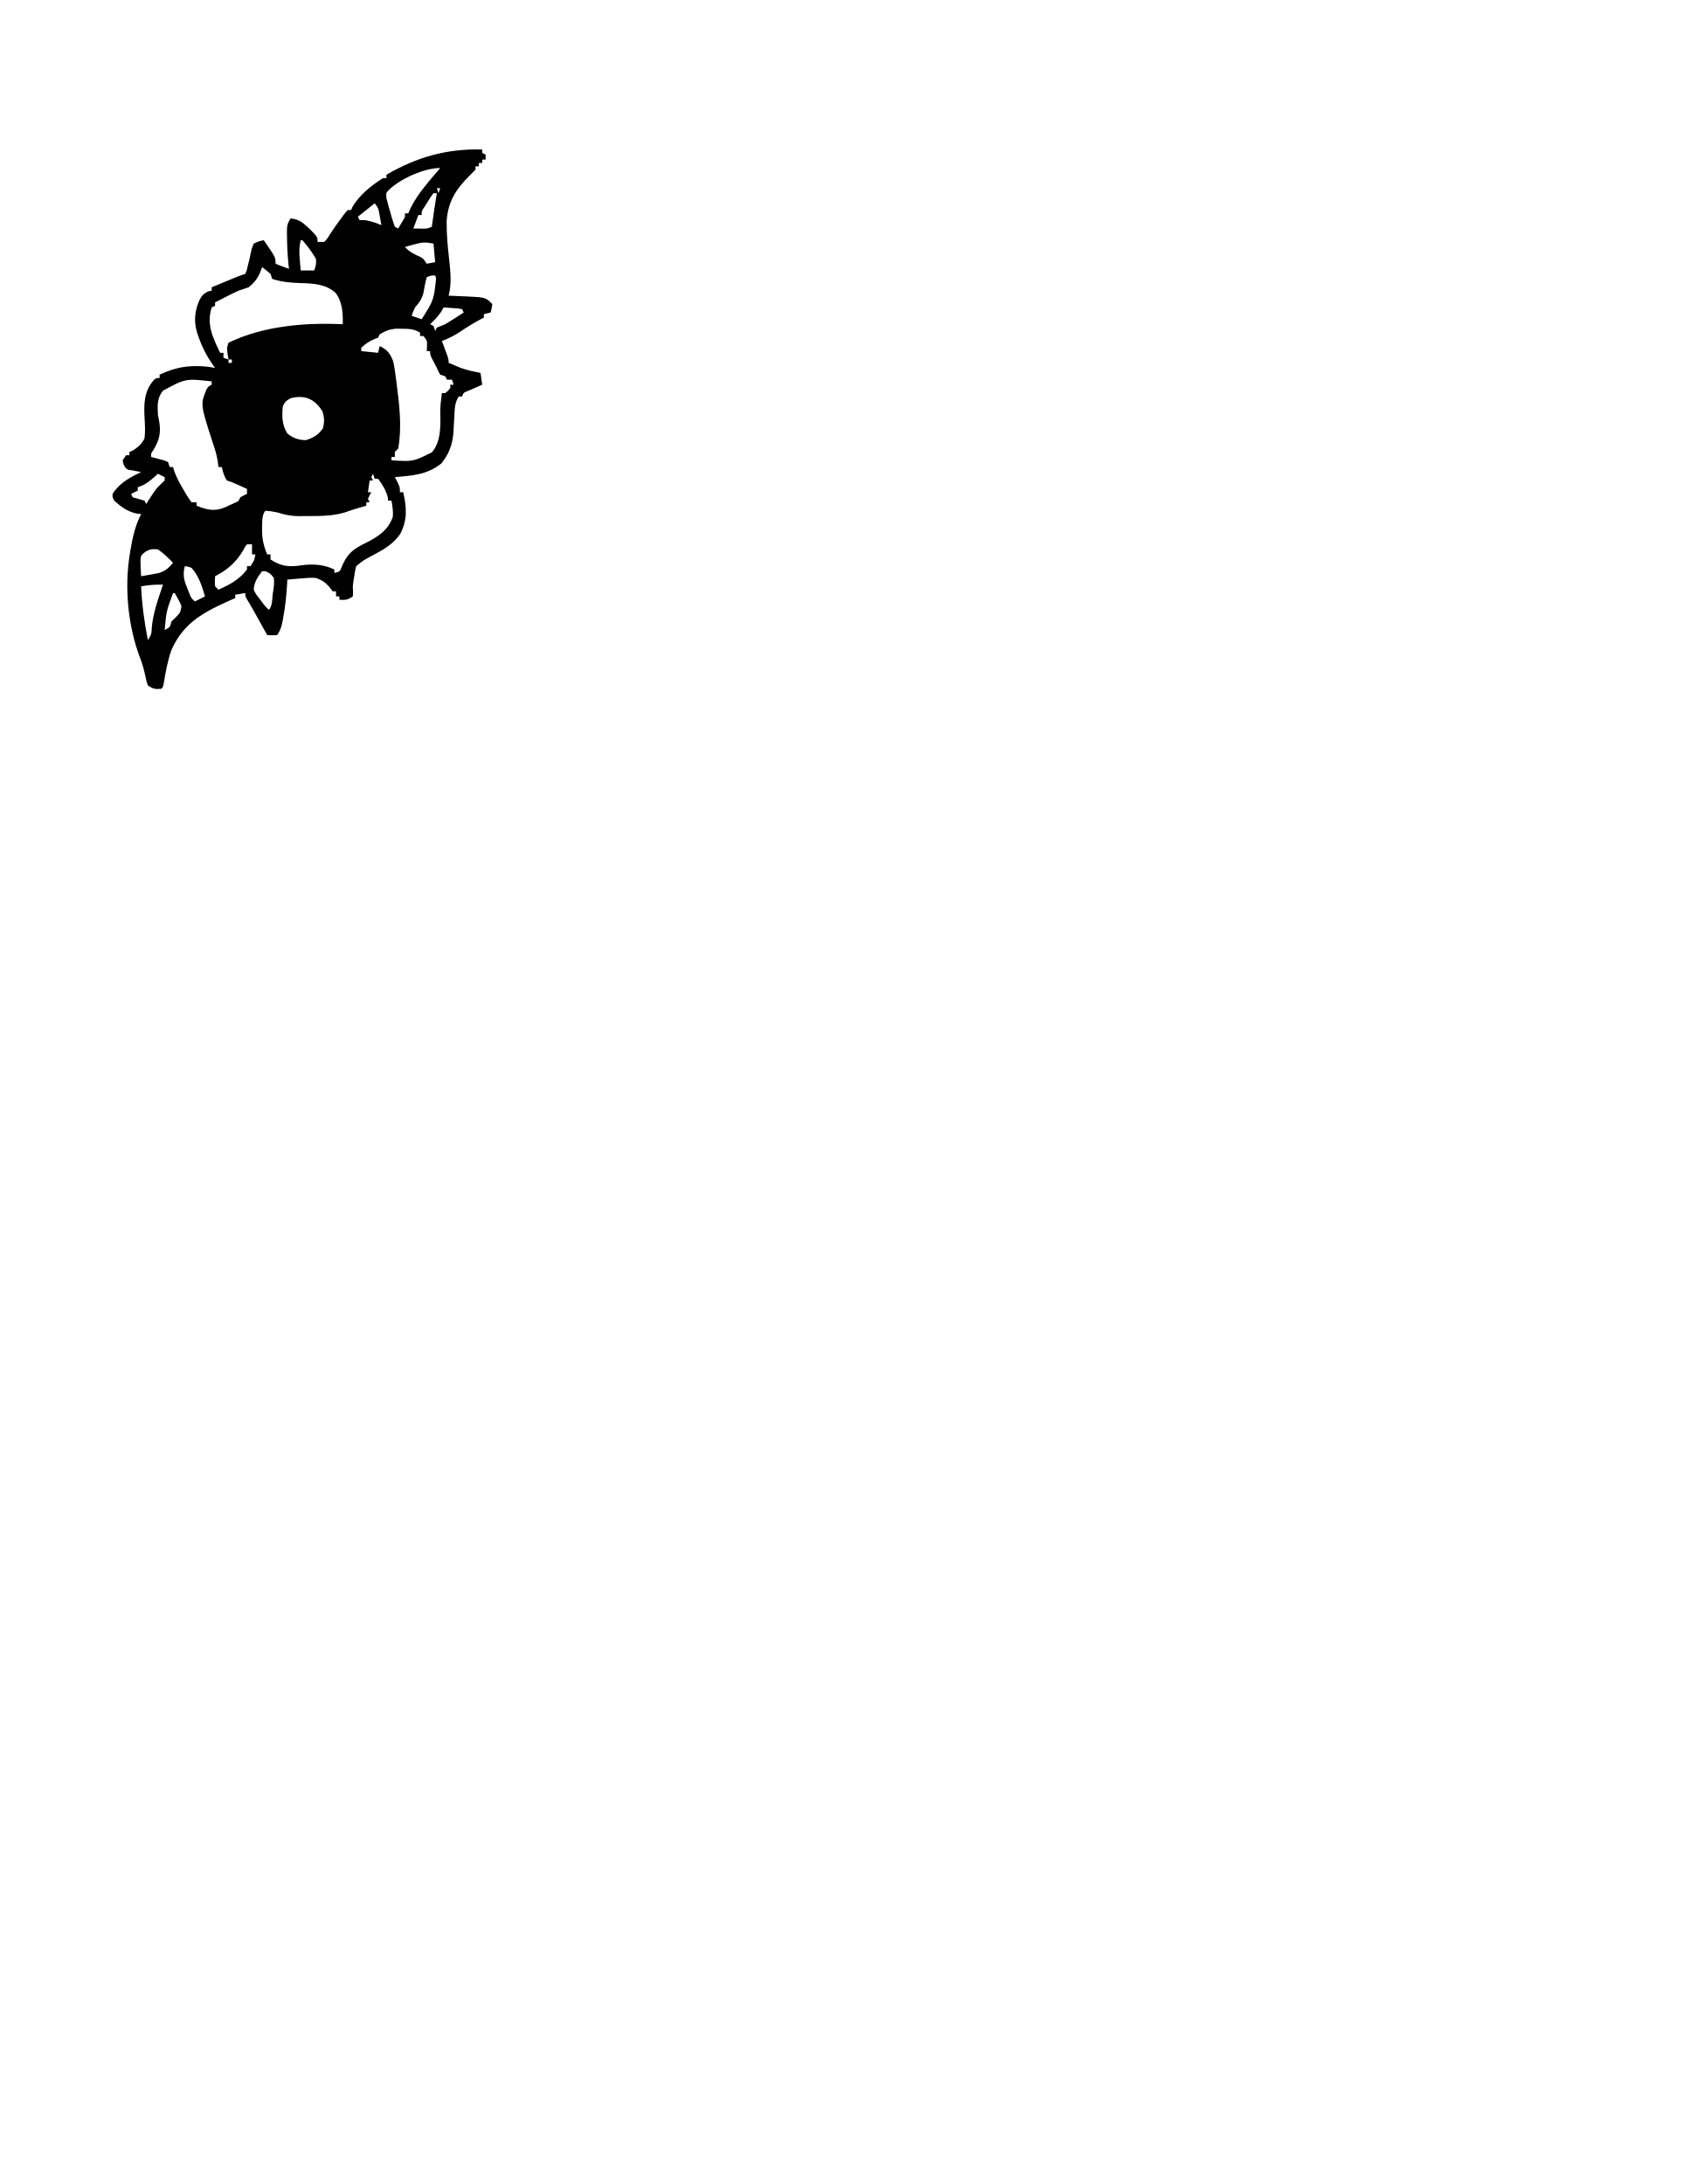
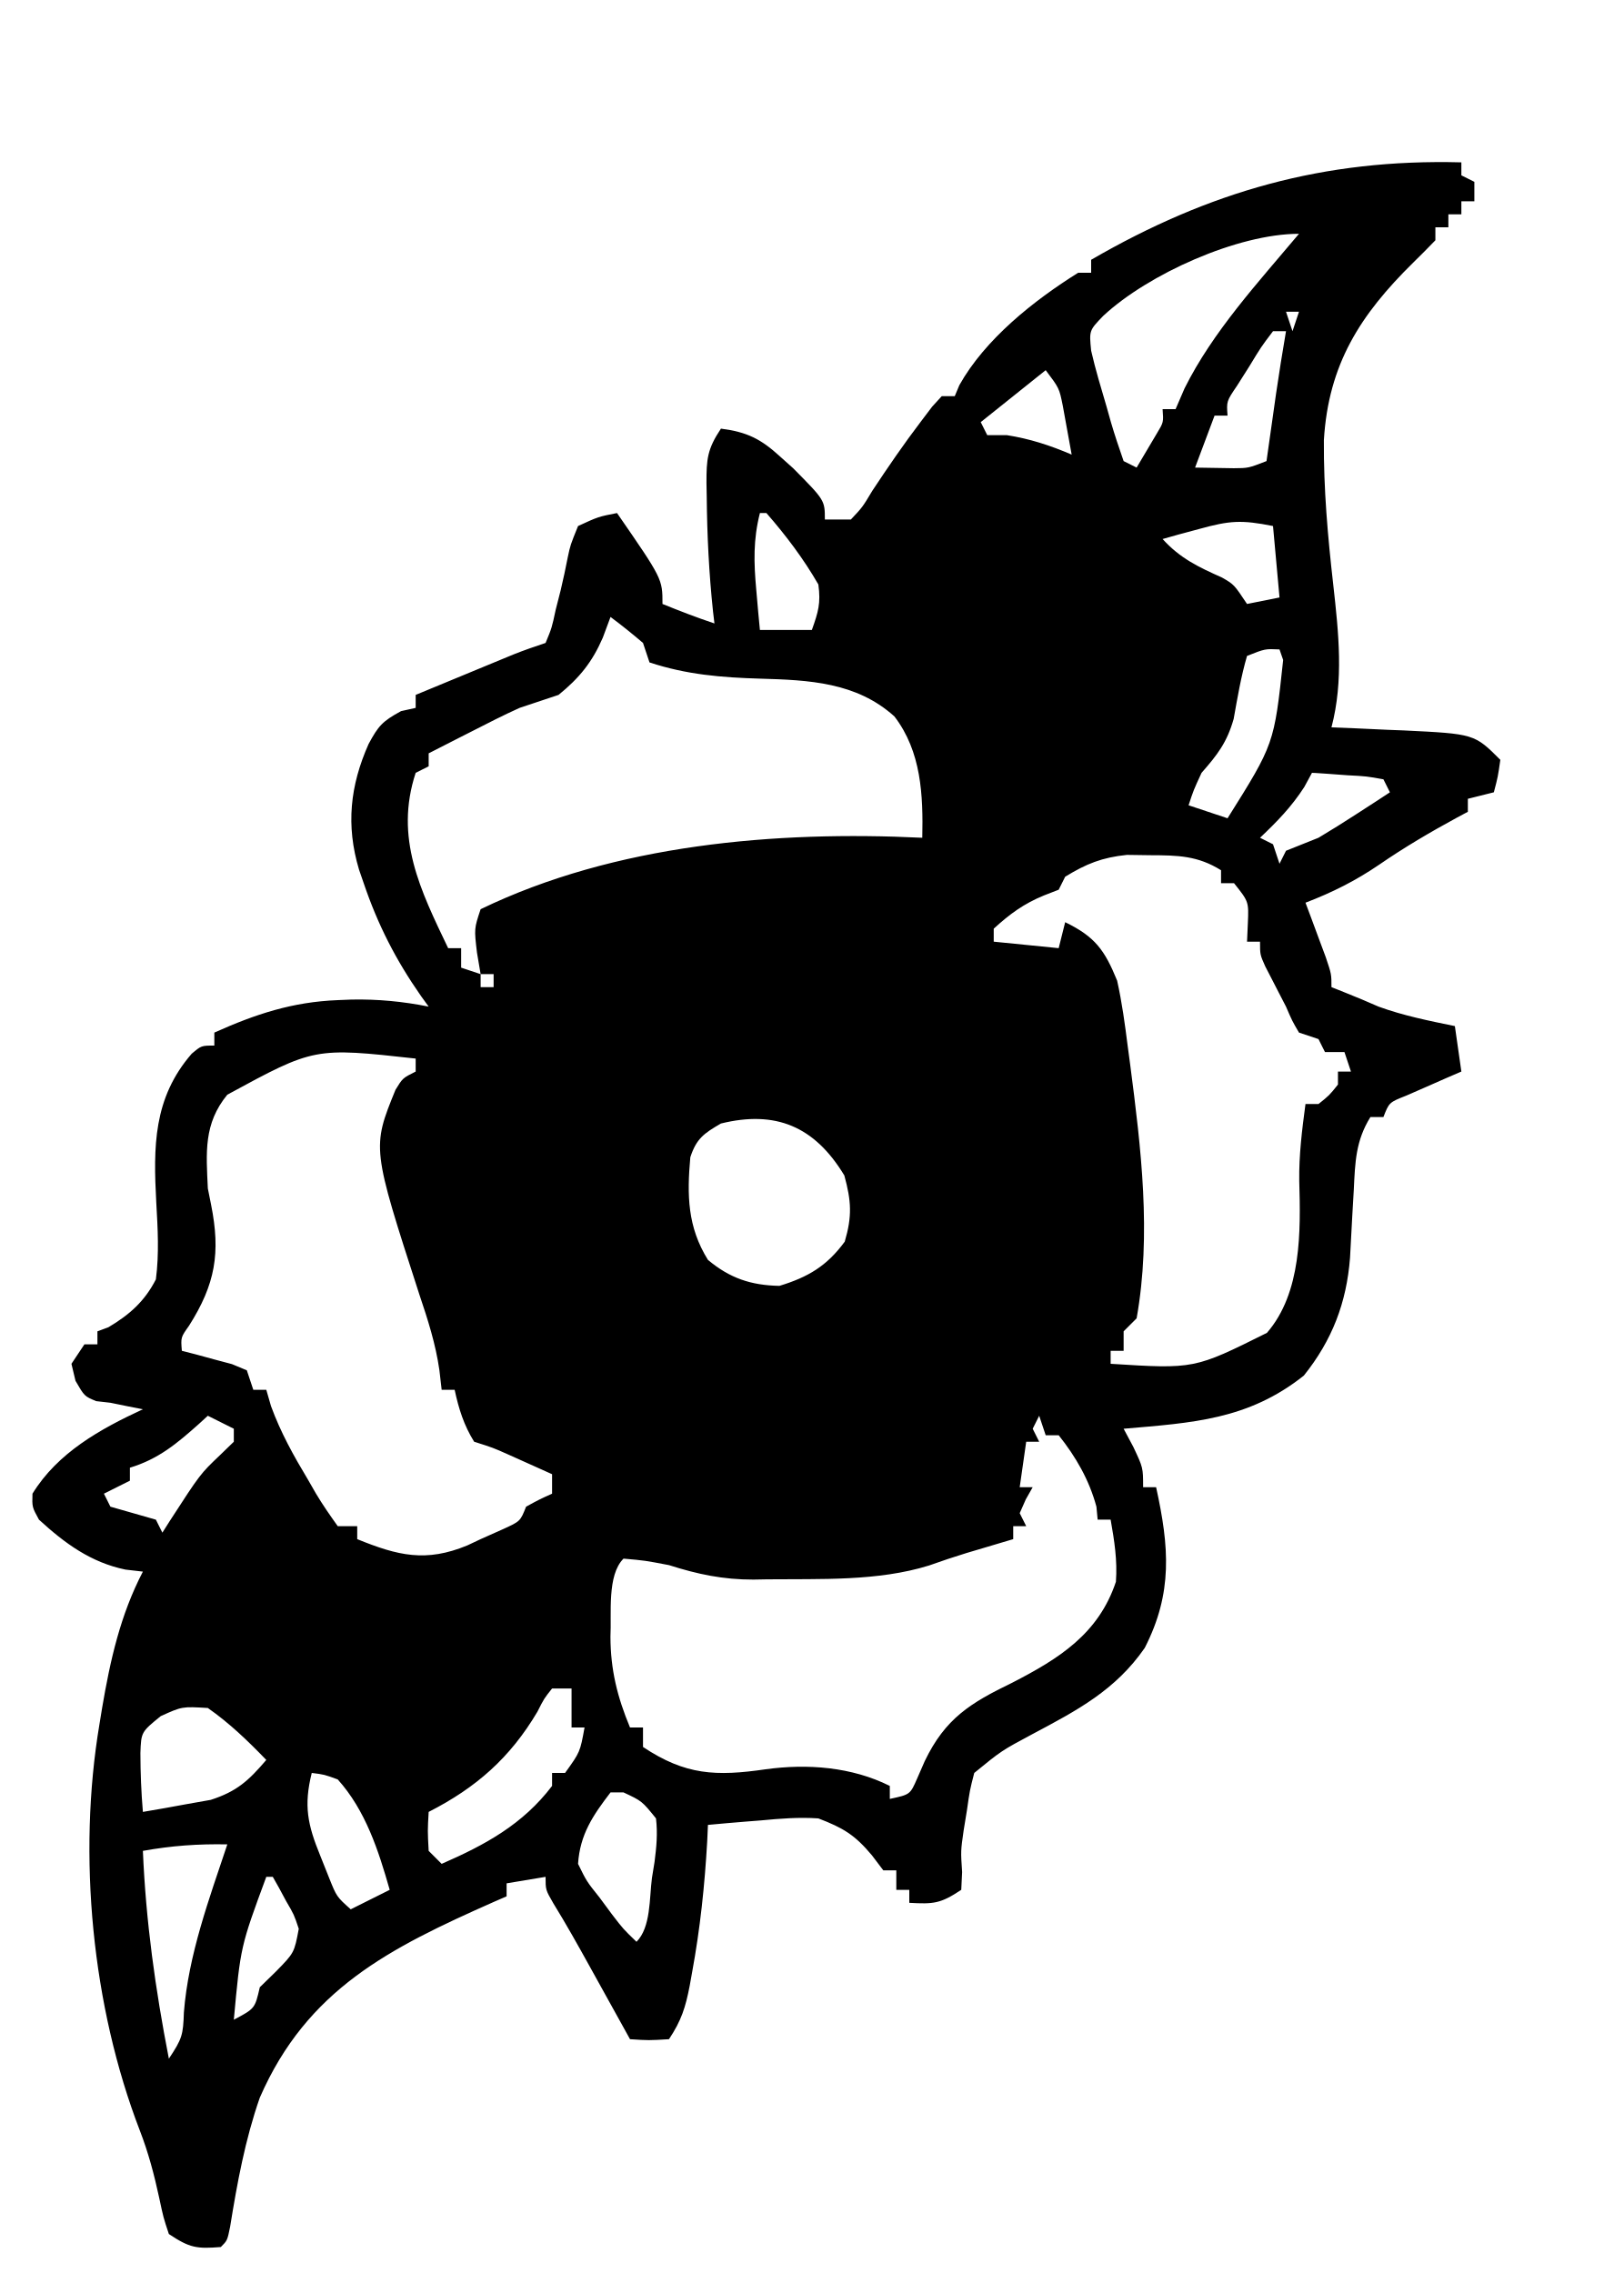
- <svg xmlns="http://www.w3.org/2000/svg" version="1.1" width="1000" height="1300">
-   <path d="M0 0 C0 0.66 0 1.32 0 2 C0.99 2.495 0.99 2.495 2 3 C2 3.99 2 4.98 2 6 C1.34 6 0.68 6 0 6 C0 6.66 0 7.32 0 8 C-0.66 8 -1.32 8 -2 8 C-2 8.66 -2 9.32 -2 10 C-2.66 10 -3.32 10 -4 10 C-4 10.66 -4 11.32 -4 12 C-5.132 13.167 -6.271 14.328 -7.438 15.461 C-15.594 23.495 -20.459 31.099 -21.168 42.762 C-21.218 50.298 -20.57 57.622 -19.718 65.097 C-18.897 72.465 -18.101 79.758 -20 87 C-18.155 87.073 -18.155 87.073 -16.273 87.148 C-14.641 87.224 -13.008 87.299 -11.375 87.375 C-10.567 87.406 -9.759 87.437 -8.926 87.469 C2.002 88.002 2.002 88.002 6 92 C5.625 94.625 5.625 94.625 5 97 C3.68 97.33 2.36 97.66 1 98 C1 98.66 1 99.32 1 100 C0.455 100.291 -0.091 100.583 -0.652 100.883 C-4.781 103.127 -8.753 105.459 -12.625 108.125 C-16.296 110.628 -19.855 112.413 -24 114 C-23.567 115.156 -23.567 115.156 -23.125 116.336 C-22.568 117.84 -22.568 117.84 -22 119.375 C-21.629 120.373 -21.258 121.37 -20.875 122.398 C-20 125 -20 125 -20 127 C-19.278 127.289 -18.556 127.578 -17.812 127.875 C-16.113 128.555 -14.422 129.257 -12.75 130 C-8.916 131.394 -4.991 132.183 -1 133 C-0.67 135.31 -0.34 137.62 0 140 C-0.782 140.338 -1.565 140.675 -2.371 141.023 C-3.383 141.469 -4.395 141.915 -5.438 142.375 C-6.447 142.816 -7.456 143.257 -8.496 143.711 C-11.121 144.751 -11.121 144.751 -12 147 C-12.66 147 -13.32 147 -14 147 C-16.27 150.649 -16.359 153.949 -16.562 158.188 C-16.64 159.538 -16.718 160.888 -16.797 162.238 C-16.913 164.381 -17.028 166.525 -17.141 168.668 C-17.681 175.607 -19.889 181.361 -24.25 186.812 C-32.832 193.639 -41.434 194.087 -52 195 C-51.505 195.928 -51.01 196.856 -50.5 197.812 C-49 201 -49 201 -49 204 C-48.34 204 -47.68 204 -47 204 C-44.983 213.172 -44.403 220.256 -48.75 228.75 C-53.26 235.265 -59.157 238.365 -66 242 C-70.803 244.571 -70.803 244.571 -75 248 C-75.688 250.682 -75.688 250.682 -76.125 253.75 C-76.376 255.289 -76.376 255.289 -76.633 256.859 C-77.085 260.014 -77.085 260.014 -76.867 263.266 C-76.933 264.619 -76.933 264.619 -77 266 C-80.228 268.152 -81.284 268.201 -85 268 C-85 267.34 -85 266.68 -85 266 C-85.66 266 -86.32 266 -87 266 C-87 265.01 -87 264.02 -87 263 C-87.66 263 -88.32 263 -89 263 C-89.578 262.237 -90.155 261.474 -90.75 260.688 C-93.391 257.533 -95.161 256.476 -99 255 C-101.994 254.794 -104.892 255.027 -107.875 255.312 C-108.659 255.374 -109.442 255.435 -110.25 255.498 C-112.168 255.65 -114.084 255.823 -116 256 C-116.037 256.825 -116.075 257.65 -116.113 258.5 C-116.502 265.331 -117.198 271.962 -118.438 278.688 C-118.56 279.37 -118.682 280.053 -118.808 280.756 C-119.451 284.084 -120.091 286.136 -122 289 C-125.125 289.188 -125.125 289.188 -128 289 C-128.287 288.481 -128.574 287.962 -128.87 287.427 C-130.183 285.055 -131.498 282.684 -132.812 280.312 C-133.264 279.496 -133.716 278.679 -134.182 277.838 C-136.013 274.536 -137.841 271.257 -139.824 268.043 C-141 266 -141 266 -141 264 C-142.98 264.33 -144.96 264.66 -147 265 C-147 265.66 -147 266.32 -147 267 C-147.643 267.28 -148.286 267.559 -148.949 267.848 C-165.006 274.971 -177.705 281.284 -185 298 C-187.26 304.469 -188.48 311.131 -189.57 317.883 C-190 320 -190 320 -191 321 C-194.722 321.294 -195.778 321.148 -199 319 C-199.844 316.461 -199.844 316.461 -200.5 313.375 C-201.267 309.821 -202.156 306.465 -203.465 303.078 C-210.843 283.932 -213.079 260.695 -209.688 240.5 C-209.553 239.676 -209.418 238.851 -209.28 238.002 C-208.031 230.646 -206.467 223.651 -203 217 C-204.33 216.845 -204.33 216.845 -205.688 216.688 C-211.022 215.58 -215.013 212.655 -219 209 C-220.062 207.062 -220.062 207.062 -220 205 C-216.108 198.676 -209.581 195.05 -203 192 C-203.743 191.856 -204.485 191.711 -205.25 191.562 C-206.157 191.377 -207.065 191.191 -208 191 C-208.722 190.917 -209.444 190.835 -210.188 190.75 C-212 190 -212 190 -213.375 187.625 C-213.581 186.759 -213.787 185.893 -214 185 C-213.34 184.01 -212.68 183.02 -212 182 C-211.34 182 -210.68 182 -210 182 C-210 181.34 -210 180.68 -210 180 C-209.443 179.794 -208.886 179.588 -208.312 179.375 C-205.043 177.431 -202.729 175.378 -201 172 C-200.483 168.042 -200.711 164.165 -200.938 160.188 C-201.402 151.562 -201.417 144.098 -195.488 137.255 C-194 136 -194 136 -192 136 C-192 135.34 -192 134.68 -192 134 C-185.645 131.148 -179.977 129.278 -173 129 C-172.297 128.972 -171.595 128.943 -170.871 128.914 C-166.806 128.837 -162.983 129.203 -159 130 C-159.387 129.466 -159.773 128.933 -160.172 128.383 C-164.048 122.837 -166.827 117.404 -169 111 C-169.238 110.309 -169.477 109.618 -169.723 108.906 C-171.76 102.106 -171.105 95.98 -168.25 89.562 C-166.736 86.762 -166.151 86.082 -163.25 84.5 C-162.507 84.335 -161.765 84.17 -161 84 C-161 83.34 -161 82.68 -161 82 C-158.23 80.853 -155.459 79.707 -152.688 78.562 C-151.902 78.237 -151.116 77.912 -150.307 77.576 C-149.549 77.264 -148.792 76.951 -148.012 76.629 C-147.315 76.341 -146.619 76.053 -145.901 75.756 C-144.289 75.115 -142.646 74.549 -141 74 C-140.037 71.677 -140.037 71.677 -139.438 68.875 C-139.059 67.388 -139.059 67.388 -138.672 65.871 C-138.277 64.183 -137.903 62.489 -137.578 60.785 C-137.188 58.938 -137.188 58.938 -136 56 C-132.875 54.562 -132.875 54.562 -130 54 C-123 64.138 -123 64.138 -123 68 C-120.348 69.075 -117.716 70.095 -115 71 C-115.108 70.087 -115.108 70.087 -115.219 69.156 C-115.842 63.268 -116.134 57.417 -116.188 51.5 C-116.207 50.459 -116.207 50.459 -116.227 49.396 C-116.234 45.698 -116.108 44.162 -114 41 C-109.969 41.527 -107.863 42.577 -104.875 45.312 C-104.212 45.907 -103.55 46.501 -102.867 47.113 C-98 52.031 -98 52.031 -98 55 C-96.68 55 -95.36 55 -94 55 C-92.211 53.104 -92.211 53.104 -90.688 50.562 C-88.276 46.92 -85.838 43.349 -83.188 39.875 C-82.624 39.13 -82.061 38.385 -81.48 37.617 C-80.992 37.084 -80.503 36.55 -80 36 C-79.34 36 -78.68 36 -78 36 C-77.767 35.442 -77.533 34.884 -77.293 34.309 C-73.321 27.216 -65.832 21.27 -59 17 C-58.34 17 -57.68 17 -57 17 C-57 16.34 -57 15.68 -57 15 C-38.82 4.473 -21.192 -0.564 0 0 Z M-55.125 23.625 C-57.31 25.888 -57.31 25.888 -57 29 C-56.34 31.911 -55.466 34.762 -54.625 37.625 C-54.403 38.414 -54.182 39.203 -53.953 40.016 C-53.365 42.03 -52.689 44.018 -52 46 C-51.34 46.33 -50.68 46.66 -50 47 C-49.34 45.886 -48.68 44.773 -48 43.625 C-47.629 42.999 -47.258 42.372 -46.875 41.727 C-45.849 40.025 -45.849 40.025 -46 38 C-45.34 38 -44.68 38 -44 38 C-43.546 36.948 -43.093 35.896 -42.625 34.812 C-38.266 26.049 -31.265 18.465 -25 11 C-34.441 11 -48.22 17.201 -55.125 23.625 Z M-27 23 C-26.67 23.99 -26.34 24.98 -26 26 C-25.67 25.01 -25.34 24.02 -25 23 C-25.66 23 -26.32 23 -27 23 Z M-29 26 C-30.825 28.406 -30.825 28.406 -32.625 31.375 C-33.257 32.373 -33.888 33.37 -34.539 34.398 C-36.163 36.793 -36.163 36.793 -36 39 C-36.66 39 -37.32 39 -38 39 C-38.99 41.64 -39.98 44.28 -41 47 C-39.113 47.031 -39.113 47.031 -37.188 47.062 C-36.48 47.074 -35.772 47.086 -35.043 47.098 C-32.797 47.083 -32.797 47.083 -30 46 C-29.867 45.059 -29.734 44.118 -29.598 43.148 C-29.421 41.903 -29.244 40.658 -29.062 39.375 C-28.888 38.145 -28.714 36.915 -28.535 35.648 C-28.062 32.424 -27.548 29.212 -27 26 C-27.66 26 -28.32 26 -29 26 Z M-64 32 C-67.3 34.64 -70.6 37.28 -74 40 C-73.67 40.66 -73.34 41.32 -73 42 C-72.01 42 -71.02 42 -70 42 C-66.431 42.564 -63.319 43.578 -60 45 C-60.283 43.394 -60.577 41.79 -60.875 40.188 C-61.037 39.294 -61.2 38.401 -61.367 37.48 C-61.912 34.773 -61.912 34.773 -64 32 Z M-108 54 C-109.042 58.097 -108.944 61.615 -108.562 65.812 C-108.461 66.974 -108.359 68.135 -108.254 69.332 C-108.17 70.212 -108.086 71.093 -108 72 C-105.36 72 -102.72 72 -100 72 C-99.003 69.197 -98.614 67.903 -99 65 C-101.291 61.026 -103.987 57.456 -107 54 C-107.33 54 -107.66 54 -108 54 Z M-40.312 56.438 C-41.381 56.725 -42.45 57.012 -43.551 57.309 C-44.359 57.537 -45.167 57.765 -46 58 C-43.29 60.99 -40.475 62.313 -36.84 63.938 C-35 65 -35 65 -33 68 C-31.35 67.67 -29.7 67.34 -28 67 C-28.33 63.37 -28.66 59.74 -29 56 C-33.899 55.02 -35.687 55.167 -40.312 56.438 Z M-131 70 C-131.392 71.052 -131.784 72.104 -132.188 73.188 C-133.818 76.952 -135.783 79.381 -139 82 C-140.998 82.672 -142.999 83.338 -145 84 C-147.499 85.13 -149.936 86.372 -152.375 87.625 C-153.016 87.95 -153.656 88.275 -154.316 88.609 C-155.879 89.403 -157.44 90.201 -159 91 C-159 91.66 -159 92.32 -159 93 C-159.66 93.33 -160.32 93.66 -161 94 C-164.297 104.041 -160.265 112.077 -156 121 C-155.34 121 -154.68 121 -154 121 C-154 121.99 -154 122.98 -154 124 C-153.01 124.33 -152.02 124.66 -151 125 C-151.186 123.907 -151.371 122.814 -151.562 121.688 C-152 118 -152 118 -151 115 C-130.336 105 -105.512 102.905 -83 104 C-82.855 97.453 -83.142 90.724 -87.289 85.32 C-93.134 80.038 -100.479 79.714 -107.938 79.5 C-113.894 79.328 -119.31 78.882 -125 77 C-125.495 75.515 -125.495 75.515 -126 74 C-127.623 72.614 -129.287 71.274 -131 70 Z M-33 76 C-33.937 79.204 -34.468 82.419 -35.059 85.703 C-36.092 89.323 -37.54 91.2 -40 94 C-41.24 96.679 -41.24 96.679 -42 99 C-40.02 99.66 -38.04 100.32 -36 101 C-28.822 89.559 -28.822 89.559 -27.438 76.625 C-27.623 76.089 -27.809 75.552 -28 75 C-30.211 74.895 -30.211 74.895 -33 76 Z M-23 94 C-23.392 94.722 -23.784 95.444 -24.188 96.188 C-26.146 99.227 -28.38 101.521 -31 104 C-30.01 104.495 -30.01 104.495 -29 105 C-28.67 105.99 -28.34 106.98 -28 108 C-27.67 107.34 -27.34 106.68 -27 106 C-25.338 105.321 -23.67 104.657 -22 104 C-20.039 102.83 -18.101 101.62 -16.188 100.375 C-15.212 99.743 -14.236 99.112 -13.23 98.461 C-12.494 97.979 -11.758 97.497 -11 97 C-11.33 96.34 -11.66 95.68 -12 95 C-14.586 94.532 -14.586 94.532 -17.562 94.375 C-19.08 94.263 -19.08 94.263 -20.629 94.148 C-21.803 94.075 -21.803 94.075 -23 94 Z M-61 110 C-61.33 110.66 -61.66 111.32 -62 112 C-62.742 112.289 -63.485 112.578 -64.25 112.875 C-67.368 114.15 -69.52 115.733 -72 118 C-72 118.66 -72 119.32 -72 120 C-68.7 120.33 -65.4 120.66 -62 121 C-61.67 119.68 -61.34 118.36 -61 117 C-56.389 119.243 -54.924 121.286 -53 126 C-52.256 129.331 -51.803 132.678 -51.375 136.062 C-51.188 137.462 -51.188 137.462 -50.997 138.89 C-49.314 151.792 -47.693 165.083 -50 178 C-50.99 178.99 -50.99 178.99 -52 180 C-52 180.99 -52 181.98 -52 183 C-52.66 183 -53.32 183 -54 183 C-54 183.66 -54 184.32 -54 185 C-41.121 185.812 -41.121 185.812 -29.934 180.234 C-24.586 174.054 -24.736 164.622 -24.961 156.848 C-25.016 152.828 -24.531 148.981 -24 145 C-23.34 145 -22.68 145 -22 145 C-20.333 143.667 -20.333 143.667 -19 142 C-19 141.34 -19 140.68 -19 140 C-18.34 140 -17.68 140 -17 140 C-17.33 139.01 -17.66 138.02 -18 137 C-18.99 137 -19.98 137 -21 137 C-21.495 136.01 -21.495 136.01 -22 135 C-22.99 134.67 -23.98 134.34 -25 134 C-26.055 132.195 -26.055 132.195 -27 130 C-27.353 129.317 -27.706 128.634 -28.07 127.93 C-28.418 127.252 -28.766 126.574 -29.125 125.875 C-29.478 125.192 -29.831 124.509 -30.195 123.805 C-31 122 -31 122 -31 120 C-31.66 120 -32.32 120 -33 120 C-32.959 119.072 -32.917 118.144 -32.875 117.188 C-32.729 113.842 -32.729 113.842 -35 111 C-35.66 111 -36.32 111 -37 111 C-37 110.34 -37 109.68 -37 109 C-40.603 106.75 -43.68 106.701 -47.875 106.688 C-49.666 106.662 -49.666 106.662 -51.492 106.637 C-55.321 107.033 -57.734 107.996 -61 110 Z M-151 125 C-151 125.66 -151 126.32 -151 127 C-150.34 127 -149.68 127 -149 127 C-149 126.34 -149 125.68 -149 125 C-149.66 125 -150.32 125 -151 125 Z M-190 143.562 C-193.676 148.043 -193.255 152.481 -193 158 C-192.835 158.825 -192.67 159.65 -192.5 160.5 C-191.018 167.908 -191.837 172.743 -195.906 179.152 C-197.17 180.929 -197.17 180.929 -197 183 C-196.29 183.182 -195.579 183.364 -194.848 183.551 C-193.469 183.928 -193.469 183.928 -192.062 184.312 C-191.146 184.556 -190.229 184.8 -189.285 185.051 C-188.531 185.364 -187.777 185.677 -187 186 C-186.67 186.99 -186.34 187.98 -186 189 C-185.34 189 -184.68 189 -184 189 C-183.762 189.828 -183.523 190.655 -183.277 191.508 C-181.778 195.607 -179.801 199.143 -177.562 202.875 C-177.167 203.563 -176.772 204.252 -176.365 204.961 C-175.331 206.696 -174.173 208.356 -173 210 C-172.01 210 -171.02 210 -170 210 C-170 210.66 -170 211.32 -170 212 C-163.721 214.556 -159.425 215.6 -153.047 212.965 C-152.371 212.646 -151.696 212.328 -151 212 C-149.268 211.227 -149.268 211.227 -147.5 210.438 C-144.892 209.244 -144.892 209.244 -144 207 C-141.938 205.875 -141.938 205.875 -140 205 C-140 204.01 -140 203.02 -140 202 C-141.437 201.352 -142.874 200.707 -144.312 200.062 C-145.113 199.703 -145.914 199.343 -146.738 198.973 C-149.095 197.922 -149.095 197.922 -152 197 C-153.584 194.448 -154.373 191.924 -155 189 C-155.66 189 -156.32 189 -157 189 C-157.115 188.004 -157.229 187.007 -157.348 185.98 C-157.925 181.941 -159.136 178.169 -160.438 174.312 C-167.745 151.742 -167.745 151.742 -164.109 142.812 C-163 141 -163 141 -161 140 C-161 139.34 -161 138.68 -161 138 C-176.599 136.277 -176.599 136.277 -190 143.562 Z M-114 148 C-116.596 149.507 -117.777 150.313 -118.715 153.199 C-119.236 159.019 -119.164 163.918 -116 169 C-112.636 171.819 -109.379 172.914 -105 173 C-100.571 171.653 -97.688 169.938 -94.938 166.188 C-93.784 162.267 -93.926 159.938 -95 156 C-99.587 148.413 -105.6 145.934 -114 148 Z M-193 193 C-193.447 193.41 -193.895 193.82 -194.355 194.242 C-197.737 197.256 -200.58 199.661 -205 201 C-205 201.66 -205 202.32 -205 203 C-206.98 203.99 -206.98 203.99 -209 205 C-208.67 205.66 -208.34 206.32 -208 207 C-206.845 207.33 -205.69 207.66 -204.5 208 C-203.345 208.33 -202.19 208.66 -201 209 C-200.67 209.66 -200.34 210.32 -200 211 C-199.625 210.408 -199.25 209.817 -198.863 209.207 C-194.168 201.957 -194.168 201.957 -191.125 199.062 C-190.424 198.382 -189.722 197.701 -189 197 C-189 196.34 -189 195.68 -189 195 C-190.32 194.34 -191.64 193.68 -193 193 Z M-65 193 C-65.33 193.66 -65.66 194.32 -66 195 C-65.505 195.99 -65.505 195.99 -65 197 C-65.66 197 -66.32 197 -67 197 C-67.33 199.31 -67.66 201.62 -68 204 C-67.34 204 -66.68 204 -66 204 C-66.351 204.619 -66.701 205.238 -67.062 205.875 C-67.372 206.576 -67.681 207.278 -68 208 C-67.505 208.99 -67.505 208.99 -67 210 C-67.66 210 -68.32 210 -69 210 C-69 210.66 -69 211.32 -69 212 C-69.652 212.193 -70.305 212.387 -70.977 212.586 C-72.288 212.977 -72.288 212.977 -73.625 213.375 C-74.484 213.63 -75.342 213.885 -76.227 214.148 C-78.156 214.741 -80.072 215.383 -81.973 216.062 C-89.883 218.512 -98.643 218.099 -106.875 218.188 C-107.576 218.201 -108.277 218.214 -108.999 218.227 C-113.67 218.235 -117.567 217.413 -122 216 C-125.738 215.286 -125.738 215.286 -129 215 C-131.57 217.57 -130.82 223.453 -131.012 227.031 C-130.997 232.131 -129.949 236.32 -128 241 C-127.34 241 -126.68 241 -126 241 C-126 241.99 -126 242.98 -126 244 C-119.475 248.35 -114.757 248.545 -107.125 247.438 C-100.685 246.548 -93.867 247.066 -88 250 C-88 250.66 -88 251.32 -88 252 C-84.87 251.329 -84.87 251.329 -83.789 248.855 C-83.405 247.975 -83.021 247.095 -82.625 246.188 C-79.464 239.593 -75.56 237.215 -69.188 234.125 C-61.978 230.417 -55.868 226.605 -53.188 218.562 C-52.946 215.262 -53.427 212.249 -54 209 C-54.66 209 -55.32 209 -56 209 C-56.062 208.34 -56.124 207.68 -56.188 207 C-57.304 202.878 -59.338 199.342 -62 196 C-62.66 196 -63.32 196 -64 196 C-64.495 194.515 -64.495 194.515 -65 193 Z M-140 235 C-141.227 236.538 -141.227 236.538 -142.25 238.562 C-146.452 245.67 -151.687 250.269 -159 254 C-159.167 256.917 -159.167 256.917 -159 260 C-158.34 260.66 -157.68 261.32 -157 262 C-150.287 259.069 -144.511 255.93 -140 250 C-140 249.34 -140 248.68 -140 248 C-139.34 248 -138.68 248 -138 248 C-135.684 244.779 -135.684 244.779 -135 241 C-135.66 241 -136.32 241 -137 241 C-137 239.02 -137 237.04 -137 235 C-137.99 235 -138.98 235 -140 235 Z M-200.25 239.25 C-203.265 241.706 -203.265 241.706 -203.383 244.938 C-203.376 247.979 -203.257 250.97 -203 254 C-200.767 253.628 -198.538 253.227 -196.312 252.812 C-195.071 252.592 -193.83 252.372 -192.551 252.145 C-188.516 250.844 -186.727 249.185 -184 246 C-186.826 243.069 -189.659 240.339 -193 238 C-196.958 237.761 -196.958 237.761 -200.25 239.25 Z M-177 248 C-178.26 253.041 -177.64 255.976 -175.688 260.75 C-175.013 262.444 -175.013 262.444 -174.324 264.172 C-173.168 267.059 -173.168 267.059 -171 269 C-169.02 268.01 -167.04 267.02 -165 266 C-166.721 259.956 -168.72 253.752 -173 249 C-175.079 248.241 -175.079 248.241 -177 248 Z M-131 251 C-133.73 254.557 -135.703 257.485 -136 262 C-134.682 264.692 -134.682 264.692 -132.688 267.188 C-132.052 268.047 -131.416 268.907 -130.762 269.793 C-129.039 272.036 -129.039 272.036 -127 274 C-124.774 271.774 -125.03 267.26 -124.625 264.188 C-124.492 263.367 -124.359 262.547 -124.223 261.701 C-123.924 259.372 -123.728 257.333 -124 255 C-126.164 252.326 -126.164 252.326 -129 251 C-129.66 251 -130.32 251 -131 251 Z M-203 260 C-202.541 270.885 -201.08 281.314 -199 292 C-196.948 288.922 -196.802 288.328 -196.688 284.875 C-195.991 276.008 -192.798 267.393 -190 259 C-194.485 258.91 -198.591 259.207 -203 260 Z M-184 264 C-187.965 274.738 -187.965 274.738 -189 286 C-185.752 284.278 -185.752 284.278 -185 281 C-184.175 280.196 -183.35 279.391 -182.5 278.562 C-179.696 275.695 -179.696 275.695 -179 272 C-179.731 269.815 -179.731 269.815 -180.938 267.75 C-181.508 266.69 -181.508 266.69 -182.09 265.609 C-182.39 265.078 -182.691 264.547 -183 264 C-183.33 264 -183.66 264 -184 264 Z " fill="#000000" transform="translate(287,89)" />
-   <path d="" fill="#000000" transform="translate(0,0)" />
-   <path d="" fill="#000000" transform="translate(0,0)" />
-   <path d="" fill="#000000" transform="translate(0,0)" />
-   <path d="" fill="#000000" transform="translate(0,0)" />
-   <path d="" fill="#000000" transform="translate(0,0)" />
-   <path d="" fill="#000000" transform="translate(0,0)" />
-   <path d="" fill="#000000" transform="translate(0,0)" />
+ <svg xmlns="http://www.w3.org/2000/svg" version="1.1" viewBox="-25 25 250 350">
+   <path d="M0 0 C0 0.66 0 1.32 0 2 C0.99 2.495 0.99 2.495 2 3 C2 3.99 2 4.98 2 6 C1.34 6 0.68 6 0 6 C0 6.66 0 7.32 0 8 C-0.66 8 -1.32 8 -2 8 C-2 8.66 -2 9.32 -2 10 C-2.66 10 -3.32 10 -4 10 C-4 10.66 -4 11.32 -4 12 C-5.132 13.167 -6.271 14.328 -7.438 15.461 C-15.594 23.495 -20.459 31.099 -21.168 42.762 C-21.218 50.298 -20.57 57.622 -19.718 65.097 C-18.897 72.465 -18.101 79.758 -20 87 C-18.155 87.073 -18.155 87.073 -16.273 87.148 C-14.641 87.224 -13.008 87.299 -11.375 87.375 C-10.567 87.406 -9.759 87.437 -8.926 87.469 C2.002 88.002 2.002 88.002 6 92 C5.625 94.625 5.625 94.625 5 97 C3.68 97.33 2.36 97.66 1 98 C1 98.66 1 99.32 1 100 C0.455 100.291 -0.091 100.583 -0.652 100.883 C-4.781 103.127 -8.753 105.459 -12.625 108.125 C-16.296 110.628 -19.855 112.413 -24 114 C-23.567 115.156 -23.567 115.156 -23.125 116.336 C-22.568 117.84 -22.568 117.84 -22 119.375 C-21.629 120.373 -21.258 121.37 -20.875 122.398 C-20 125 -20 125 -20 127 C-19.278 127.289 -18.556 127.578 -17.812 127.875 C-16.113 128.555 -14.422 129.257 -12.75 130 C-8.916 131.394 -4.991 132.183 -1 133 C-0.67 135.31 -0.34 137.62 0 140 C-0.782 140.338 -1.565 140.675 -2.371 141.023 C-3.383 141.469 -4.395 141.915 -5.438 142.375 C-6.447 142.816 -7.456 143.257 -8.496 143.711 C-11.121 144.751 -11.121 144.751 -12 147 C-12.66 147 -13.32 147 -14 147 C-16.27 150.649 -16.359 153.949 -16.562 158.188 C-16.64 159.538 -16.718 160.888 -16.797 162.238 C-16.913 164.381 -17.028 166.525 -17.141 168.668 C-17.681 175.607 -19.889 181.361 -24.25 186.812 C-32.832 193.639 -41.434 194.087 -52 195 C-51.505 195.928 -51.01 196.856 -50.5 197.812 C-49 201 -49 201 -49 204 C-48.34 204 -47.68 204 -47 204 C-44.983 213.172 -44.403 220.256 -48.75 228.75 C-53.26 235.265 -59.157 238.365 -66 242 C-70.803 244.571 -70.803 244.571 -75 248 C-75.688 250.682 -75.688 250.682 -76.125 253.75 C-76.376 255.289 -76.376 255.289 -76.633 256.859 C-77.085 260.014 -77.085 260.014 -76.867 263.266 C-76.933 264.619 -76.933 264.619 -77 266 C-80.228 268.152 -81.284 268.201 -85 268 C-85 267.34 -85 266.68 -85 266 C-85.66 266 -86.32 266 -87 266 C-87 265.01 -87 264.02 -87 263 C-87.66 263 -88.32 263 -89 263 C-89.578 262.237 -90.155 261.474 -90.75 260.688 C-93.391 257.533 -95.161 256.476 -99 255 C-101.994 254.794 -104.892 255.027 -107.875 255.312 C-108.659 255.374 -109.442 255.435 -110.25 255.498 C-112.168 255.65 -114.084 255.823 -116 256 C-116.037 256.825 -116.075 257.65 -116.113 258.5 C-116.502 265.331 -117.198 271.962 -118.438 278.688 C-118.56 279.37 -118.682 280.053 -118.808 280.756 C-119.451 284.084 -120.091 286.136 -122 289 C-125.125 289.188 -125.125 289.188 -128 289 C-128.287 288.481 -128.574 287.962 -128.87 287.427 C-130.183 285.055 -131.498 282.684 -132.812 280.312 C-133.264 279.496 -133.716 278.679 -134.182 277.838 C-136.013 274.536 -137.841 271.257 -139.824 268.043 C-141 266 -141 266 -141 264 C-142.98 264.33 -144.96 264.66 -147 265 C-147 265.66 -147 266.32 -147 267 C-147.643 267.28 -148.286 267.559 -148.949 267.848 C-165.006 274.971 -177.705 281.284 -185 298 C-187.26 304.469 -188.48 311.131 -189.57 317.883 C-190 320 -190 320 -191 321 C-194.722 321.294 -195.778 321.148 -199 319 C-199.844 316.461 -199.844 316.461 -200.5 313.375 C-201.267 309.821 -202.156 306.465 -203.465 303.078 C-210.843 283.932 -213.079 260.695 -209.688 240.5 C-209.553 239.676 -209.418 238.851 -209.28 238.002 C-208.031 230.646 -206.467 223.651 -203 217 C-204.33 216.845 -204.33 216.845 -205.688 216.688 C-211.022 215.58 -215.013 212.655 -219 209 C-220.062 207.062 -220.062 207.062 -220 205 C-216.108 198.676 -209.581 195.05 -203 192 C-203.743 191.856 -204.485 191.711 -205.25 191.562 C-206.157 191.377 -207.065 191.191 -208 191 C-208.722 190.917 -209.444 190.835 -210.188 190.75 C-212 190 -212 190 -213.375 187.625 C-213.581 186.759 -213.787 185.893 -214 185 C-213.34 184.01 -212.68 183.02 -212 182 C-211.34 182 -210.68 182 -210 182 C-210 181.34 -210 180.68 -210 180 C-209.443 179.794 -208.886 179.588 -208.312 179.375 C-205.043 177.431 -202.729 175.378 -201 172 C-200.483 168.042 -200.711 164.165 -200.938 160.188 C-201.402 151.562 -201.417 144.098 -195.488 137.255 C-194 136 -194 136 -192 136 C-192 135.34 -192 134.68 -192 134 C-185.645 131.148 -179.977 129.278 -173 129 C-172.297 128.972 -171.595 128.943 -170.871 128.914 C-166.806 128.837 -162.983 129.203 -159 130 C-159.387 129.466 -159.773 128.933 -160.172 128.383 C-164.048 122.837 -166.827 117.404 -169 111 C-169.238 110.309 -169.477 109.618 -169.723 108.906 C-171.76 102.106 -171.105 95.98 -168.25 89.562 C-166.736 86.762 -166.151 86.082 -163.25 84.5 C-162.507 84.335 -161.765 84.17 -161 84 C-161 83.34 -161 82.68 -161 82 C-158.23 80.853 -155.459 79.707 -152.688 78.562 C-151.902 78.237 -151.116 77.912 -150.307 77.576 C-149.549 77.264 -148.792 76.951 -148.012 76.629 C-147.315 76.341 -146.619 76.053 -145.901 75.756 C-144.289 75.115 -142.646 74.549 -141 74 C-140.037 71.677 -140.037 71.677 -139.438 68.875 C-139.059 67.388 -139.059 67.388 -138.672 65.871 C-138.277 64.183 -137.903 62.489 -137.578 60.785 C-137.188 58.938 -137.188 58.938 -136 56 C-132.875 54.562 -132.875 54.562 -130 54 C-123 64.138 -123 64.138 -123 68 C-120.348 69.075 -117.716 70.095 -115 71 C-115.108 70.087 -115.108 70.087 -115.219 69.156 C-115.842 63.268 -116.134 57.417 -116.188 51.5 C-116.207 50.459 -116.207 50.459 -116.227 49.396 C-116.234 45.698 -116.108 44.162 -114 41 C-109.969 41.527 -107.863 42.577 -104.875 45.312 C-104.212 45.907 -103.55 46.501 -102.867 47.113 C-98 52.031 -98 52.031 -98 55 C-96.68 55 -95.36 55 -94 55 C-92.211 53.104 -92.211 53.104 -90.688 50.562 C-88.276 46.92 -85.838 43.349 -83.188 39.875 C-82.624 39.13 -82.061 38.385 -81.48 37.617 C-80.992 37.084 -80.503 36.55 -80 36 C-79.34 36 -78.68 36 -78 36 C-77.767 35.442 -77.533 34.884 -77.293 34.309 C-73.321 27.216 -65.832 21.27 -59 17 C-58.34 17 -57.68 17 -57 17 C-57 16.34 -57 15.68 -57 15 C-38.82 4.473 -21.192 -0.564 0 0 Z M-55.125 23.625 C-57.31 25.888 -57.31 25.888 -57 29 C-56.34 31.911 -55.466 34.762 -54.625 37.625 C-54.403 38.414 -54.182 39.203 -53.953 40.016 C-53.365 42.03 -52.689 44.018 -52 46 C-51.34 46.33 -50.68 46.66 -50 47 C-49.34 45.886 -48.68 44.773 -48 43.625 C-47.629 42.999 -47.258 42.372 -46.875 41.727 C-45.849 40.025 -45.849 40.025 -46 38 C-45.34 38 -44.68 38 -44 38 C-43.546 36.948 -43.093 35.896 -42.625 34.812 C-38.266 26.049 -31.265 18.465 -25 11 C-34.441 11 -48.22 17.201 -55.125 23.625 Z M-27 23 C-26.67 23.99 -26.34 24.98 -26 26 C-25.67 25.01 -25.34 24.02 -25 23 C-25.66 23 -26.32 23 -27 23 Z M-29 26 C-30.825 28.406 -30.825 28.406 -32.625 31.375 C-33.257 32.373 -33.888 33.37 -34.539 34.398 C-36.163 36.793 -36.163 36.793 -36 39 C-36.66 39 -37.32 39 -38 39 C-38.99 41.64 -39.98 44.28 -41 47 C-39.113 47.031 -39.113 47.031 -37.188 47.062 C-36.48 47.074 -35.772 47.086 -35.043 47.098 C-32.797 47.083 -32.797 47.083 -30 46 C-29.867 45.059 -29.734 44.118 -29.598 43.148 C-29.421 41.903 -29.244 40.658 -29.062 39.375 C-28.888 38.145 -28.714 36.915 -28.535 35.648 C-28.062 32.424 -27.548 29.212 -27 26 C-27.66 26 -28.32 26 -29 26 Z M-64 32 C-67.3 34.64 -70.6 37.28 -74 40 C-73.67 40.66 -73.34 41.32 -73 42 C-72.01 42 -71.02 42 -70 42 C-66.431 42.564 -63.319 43.578 -60 45 C-60.283 43.394 -60.577 41.79 -60.875 40.188 C-61.037 39.294 -61.2 38.401 -61.367 37.48 C-61.912 34.773 -61.912 34.773 -64 32 Z M-108 54 C-109.042 58.097 -108.944 61.615 -108.562 65.812 C-108.461 66.974 -108.359 68.135 -108.254 69.332 C-108.17 70.212 -108.086 71.093 -108 72 C-105.36 72 -102.72 72 -100 72 C-99.003 69.197 -98.614 67.903 -99 65 C-101.291 61.026 -103.987 57.456 -107 54 C-107.33 54 -107.66 54 -108 54 Z M-40.312 56.438 C-41.381 56.725 -42.45 57.012 -43.551 57.309 C-44.359 57.537 -45.167 57.765 -46 58 C-43.29 60.99 -40.475 62.313 -36.84 63.938 C-35 65 -35 65 -33 68 C-31.35 67.67 -29.7 67.34 -28 67 C-28.33 63.37 -28.66 59.74 -29 56 C-33.899 55.02 -35.687 55.167 -40.312 56.438 Z M-131 70 C-131.392 71.052 -131.784 72.104 -132.188 73.188 C-133.818 76.952 -135.783 79.381 -139 82 C-140.998 82.672 -142.999 83.338 -145 84 C-147.499 85.13 -149.936 86.372 -152.375 87.625 C-153.016 87.95 -153.656 88.275 -154.316 88.609 C-155.879 89.403 -157.44 90.201 -159 91 C-159 91.66 -159 92.32 -159 93 C-159.66 93.33 -160.32 93.66 -161 94 C-164.297 104.041 -160.265 112.077 -156 121 C-155.34 121 -154.68 121 -154 121 C-154 121.99 -154 122.98 -154 124 C-153.01 124.33 -152.02 124.66 -151 125 C-151.186 123.907 -151.371 122.814 -151.562 121.688 C-152 118 -152 118 -151 115 C-130.336 105 -105.512 102.905 -83 104 C-82.855 97.453 -83.142 90.724 -87.289 85.32 C-93.134 80.038 -100.479 79.714 -107.938 79.5 C-113.894 79.328 -119.31 78.882 -125 77 C-125.495 75.515 -125.495 75.515 -126 74 C-127.623 72.614 -129.287 71.274 -131 70 Z M-33 76 C-33.937 79.204 -34.468 82.419 -35.059 85.703 C-36.092 89.323 -37.54 91.2 -40 94 C-41.24 96.679 -41.24 96.679 -42 99 C-40.02 99.66 -38.04 100.32 -36 101 C-28.822 89.559 -28.822 89.559 -27.438 76.625 C-27.623 76.089 -27.809 75.552 -28 75 C-30.211 74.895 -30.211 74.895 -33 76 Z M-23 94 C-23.392 94.722 -23.784 95.444 -24.188 96.188 C-26.146 99.227 -28.38 101.521 -31 104 C-30.01 104.495 -30.01 104.495 -29 105 C-28.67 105.99 -28.34 106.98 -28 108 C-27.67 107.34 -27.34 106.68 -27 106 C-25.338 105.321 -23.67 104.657 -22 104 C-20.039 102.83 -18.101 101.62 -16.188 100.375 C-15.212 99.743 -14.236 99.112 -13.23 98.461 C-12.494 97.979 -11.758 97.497 -11 97 C-11.33 96.34 -11.66 95.68 -12 95 C-14.586 94.532 -14.586 94.532 -17.562 94.375 C-19.08 94.263 -19.08 94.263 -20.629 94.148 C-21.803 94.075 -21.803 94.075 -23 94 Z M-61 110 C-61.33 110.66 -61.66 111.32 -62 112 C-62.742 112.289 -63.485 112.578 -64.25 112.875 C-67.368 114.15 -69.52 115.733 -72 118 C-72 118.66 -72 119.32 -72 120 C-68.7 120.33 -65.4 120.66 -62 121 C-61.67 119.68 -61.34 118.36 -61 117 C-56.389 119.243 -54.924 121.286 -53 126 C-52.256 129.331 -51.803 132.678 -51.375 136.062 C-51.188 137.462 -51.188 137.462 -50.997 138.89 C-49.314 151.792 -47.693 165.083 -50 178 C-50.99 178.99 -50.99 178.99 -52 180 C-52 180.99 -52 181.98 -52 183 C-52.66 183 -53.32 183 -54 183 C-54 183.66 -54 184.32 -54 185 C-41.121 185.812 -41.121 185.812 -29.934 180.234 C-24.586 174.054 -24.736 164.622 -24.961 156.848 C-25.016 152.828 -24.531 148.981 -24 145 C-23.34 145 -22.68 145 -22 145 C-20.333 143.667 -20.333 143.667 -19 142 C-19 141.34 -19 140.68 -19 140 C-18.34 140 -17.68 140 -17 140 C-17.33 139.01 -17.66 138.02 -18 137 C-18.99 137 -19.98 137 -21 137 C-21.495 136.01 -21.495 136.01 -22 135 C-22.99 134.67 -23.98 134.34 -25 134 C-26.055 132.195 -26.055 132.195 -27 130 C-27.353 129.317 -27.706 128.634 -28.07 127.93 C-28.418 127.252 -28.766 126.574 -29.125 125.875 C-29.478 125.192 -29.831 124.509 -30.195 123.805 C-31 122 -31 122 -31 120 C-31.66 120 -32.32 120 -33 120 C-32.959 119.072 -32.917 118.144 -32.875 117.188 C-32.729 113.842 -32.729 113.842 -35 111 C-35.66 111 -36.32 111 -37 111 C-37 110.34 -37 109.68 -37 109 C-40.603 106.75 -43.68 106.701 -47.875 106.688 C-49.666 106.662 -49.666 106.662 -51.492 106.637 C-55.321 107.033 -57.734 107.996 -61 110 Z M-151 125 C-151 125.66 -151 126.32 -151 127 C-150.34 127 -149.68 127 -149 127 C-149 126.34 -149 125.68 -149 125 C-149.66 125 -150.32 125 -151 125 Z M-190 143.562 C-193.676 148.043 -193.255 152.481 -193 158 C-192.835 158.825 -192.67 159.65 -192.5 160.5 C-191.018 167.908 -191.837 172.743 -195.906 179.152 C-197.17 180.929 -197.17 180.929 -197 183 C-196.29 183.182 -195.579 183.364 -194.848 183.551 C-193.469 183.928 -193.469 183.928 -192.062 184.312 C-191.146 184.556 -190.229 184.8 -189.285 185.051 C-188.531 185.364 -187.777 185.677 -187 186 C-186.67 186.99 -186.34 187.98 -186 189 C-185.34 189 -184.68 189 -184 189 C-183.762 189.828 -183.523 190.655 -183.277 191.508 C-181.778 195.607 -179.801 199.143 -177.562 202.875 C-177.167 203.563 -176.772 204.252 -176.365 204.961 C-175.331 206.696 -174.173 208.356 -173 210 C-172.01 210 -171.02 210 -170 210 C-170 210.66 -170 211.32 -170 212 C-163.721 214.556 -159.425 215.6 -153.047 212.965 C-152.371 212.646 -151.696 212.328 -151 212 C-149.268 211.227 -149.268 211.227 -147.5 210.438 C-144.892 209.244 -144.892 209.244 -144 207 C-141.938 205.875 -141.938 205.875 -140 205 C-140 204.01 -140 203.02 -140 202 C-141.437 201.352 -142.874 200.707 -144.312 200.062 C-145.113 199.703 -145.914 199.343 -146.738 198.973 C-149.095 197.922 -149.095 197.922 -152 197 C-153.584 194.448 -154.373 191.924 -155 189 C-155.66 189 -156.32 189 -157 189 C-157.115 188.004 -157.229 187.007 -157.348 185.98 C-157.925 181.941 -159.136 178.169 -160.438 174.312 C-167.745 151.742 -167.745 151.742 -164.109 142.812 C-163 141 -163 141 -161 140 C-161 139.34 -161 138.68 -161 138 C-176.599 136.277 -176.599 136.277 -190 143.562 Z M-114 148 C-116.596 149.507 -117.777 150.313 -118.715 153.199 C-119.236 159.019 -119.164 163.918 -116 169 C-112.636 171.819 -109.379 172.914 -105 173 C-100.571 171.653 -97.688 169.938 -94.938 166.188 C-93.784 162.267 -93.926 159.938 -95 156 C-99.587 148.413 -105.6 145.934 -114 148 Z M-193 193 C-193.447 193.41 -193.895 193.82 -194.355 194.242 C-197.737 197.256 -200.58 199.661 -205 201 C-205 201.66 -205 202.32 -205 203 C-206.98 203.99 -206.98 203.99 -209 205 C-208.67 205.66 -208.34 206.32 -208 207 C-206.845 207.33 -205.69 207.66 -204.5 208 C-203.345 208.33 -202.19 208.66 -201 209 C-200.67 209.66 -200.34 210.32 -200 211 C-199.625 210.408 -199.25 209.817 -198.863 209.207 C-194.168 201.957 -194.168 201.957 -191.125 199.062 C-190.424 198.382 -189.722 197.701 -189 197 C-189 196.34 -189 195.68 -189 195 C-190.32 194.34 -191.64 193.68 -193 193 Z M-65 193 C-65.33 193.66 -65.66 194.32 -66 195 C-65.505 195.99 -65.505 195.99 -65 197 C-65.66 197 -66.32 197 -67 197 C-67.33 199.31 -67.66 201.62 -68 204 C-67.34 204 -66.68 204 -66 204 C-66.351 204.619 -66.701 205.238 -67.062 205.875 C-67.372 206.576 -67.681 207.278 -68 208 C-67.505 208.99 -67.505 208.99 -67 210 C-67.66 210 -68.32 210 -69 210 C-69 210.66 -69 211.32 -69 212 C-69.652 212.193 -70.305 212.387 -70.977 212.586 C-72.288 212.977 -72.288 212.977 -73.625 213.375 C-74.484 213.63 -75.342 213.885 -76.227 214.148 C-78.156 214.741 -80.072 215.383 -81.973 216.062 C-89.883 218.512 -98.643 218.099 -106.875 218.188 C-107.576 218.201 -108.277 218.214 -108.999 218.227 C-113.67 218.235 -117.567 217.413 -122 216 C-125.738 215.286 -125.738 215.286 -129 215 C-131.57 217.57 -130.82 223.453 -131.012 227.031 C-130.997 232.131 -129.949 236.32 -128 241 C-127.34 241 -126.68 241 -126 241 C-126 241.99 -126 242.98 -126 244 C-119.475 248.35 -114.757 248.545 -107.125 247.438 C-100.685 246.548 -93.867 247.066 -88 250 C-88 250.66 -88 251.32 -88 252 C-84.87 251.329 -84.87 251.329 -83.789 248.855 C-83.405 247.975 -83.021 247.095 -82.625 246.188 C-79.464 239.593 -75.56 237.215 -69.188 234.125 C-61.978 230.417 -55.868 226.605 -53.188 218.562 C-52.946 215.262 -53.427 212.249 -54 209 C-54.66 209 -55.32 209 -56 209 C-56.062 208.34 -56.124 207.68 -56.188 207 C-57.304 202.878 -59.338 199.342 -62 196 C-62.66 196 -63.32 196 -64 196 C-64.495 194.515 -64.495 194.515 -65 193 Z M-140 235 C-141.227 236.538 -141.227 236.538 -142.25 238.562 C-146.452 245.67 -151.687 250.269 -159 254 C-159.167 256.917 -159.167 256.917 -159 260 C-158.34 260.66 -157.68 261.32 -157 262 C-150.287 259.069 -144.511 255.93 -140 250 C-140 249.34 -140 248.68 -140 248 C-139.34 248 -138.68 248 -138 248 C-135.684 244.779 -135.684 244.779 -135 241 C-135.66 241 -136.32 241 -137 241 C-137 239.02 -137 237.04 -137 235 C-137.99 235 -138.98 235 -140 235 Z M-200.25 239.25 C-203.265 241.706 -203.265 241.706 -203.383 244.938 C-203.376 247.979 -203.257 250.97 -203 254 C-200.767 253.628 -198.538 253.227 -196.312 252.812 C-195.071 252.592 -193.83 252.372 -192.551 252.145 C-188.516 250.844 -186.727 249.185 -184 246 C-186.826 243.069 -189.659 240.339 -193 238 C-196.958 237.761 -196.958 237.761 -200.25 239.25 Z M-177 248 C-178.26 253.041 -177.64 255.976 -175.688 260.75 C-175.013 262.444 -175.013 262.444 -174.324 264.172 C-173.168 267.059 -173.168 267.059 -171 269 C-169.02 268.01 -167.04 267.02 -165 266 C-166.721 259.956 -168.72 253.752 -173 249 C-175.079 248.241 -175.079 248.241 -177 248 Z M-131 251 C-133.73 254.557 -135.703 257.485 -136 262 C-134.682 264.692 -134.682 264.692 -132.688 267.188 C-132.052 268.047 -131.416 268.907 -130.762 269.793 C-129.039 272.036 -129.039 272.036 -127 274 C-124.774 271.774 -125.03 267.26 -124.625 264.188 C-124.492 263.367 -124.359 262.547 -124.223 261.701 C-123.924 259.372 -123.728 257.333 -124 255 C-126.164 252.326 -126.164 252.326 -129 251 C-129.66 251 -130.32 251 -131 251 Z M-203 260 C-202.541 270.885 -201.08 281.314 -199 292 C-196.948 288.922 -196.802 288.328 -196.688 284.875 C-195.991 276.008 -192.798 267.393 -190 259 C-194.485 258.91 -198.591 259.207 -203 260 Z M-184 264 C-187.965 274.738 -187.965 274.738 -189 286 C-185.752 284.278 -185.752 284.278 -185 281 C-184.175 280.196 -183.35 279.391 -182.5 278.562 C-179.696 275.695 -179.696 275.695 -179 272 C-179.731 269.815 -179.731 269.815 -180.938 267.75 C-181.508 266.69 -181.508 266.69 -182.09 265.609 C-182.39 265.078 -182.691 264.547 -183 264 C-183.33 264 -183.66 264 -184 264 Z " transform="translate(200,50)" />
+   <path d="" />
+   <path d="" />
+   <path d="" />
+   <path d="" />
+   <path d="" />
+   <path d="" />
+   <path d="" />
</svg>
